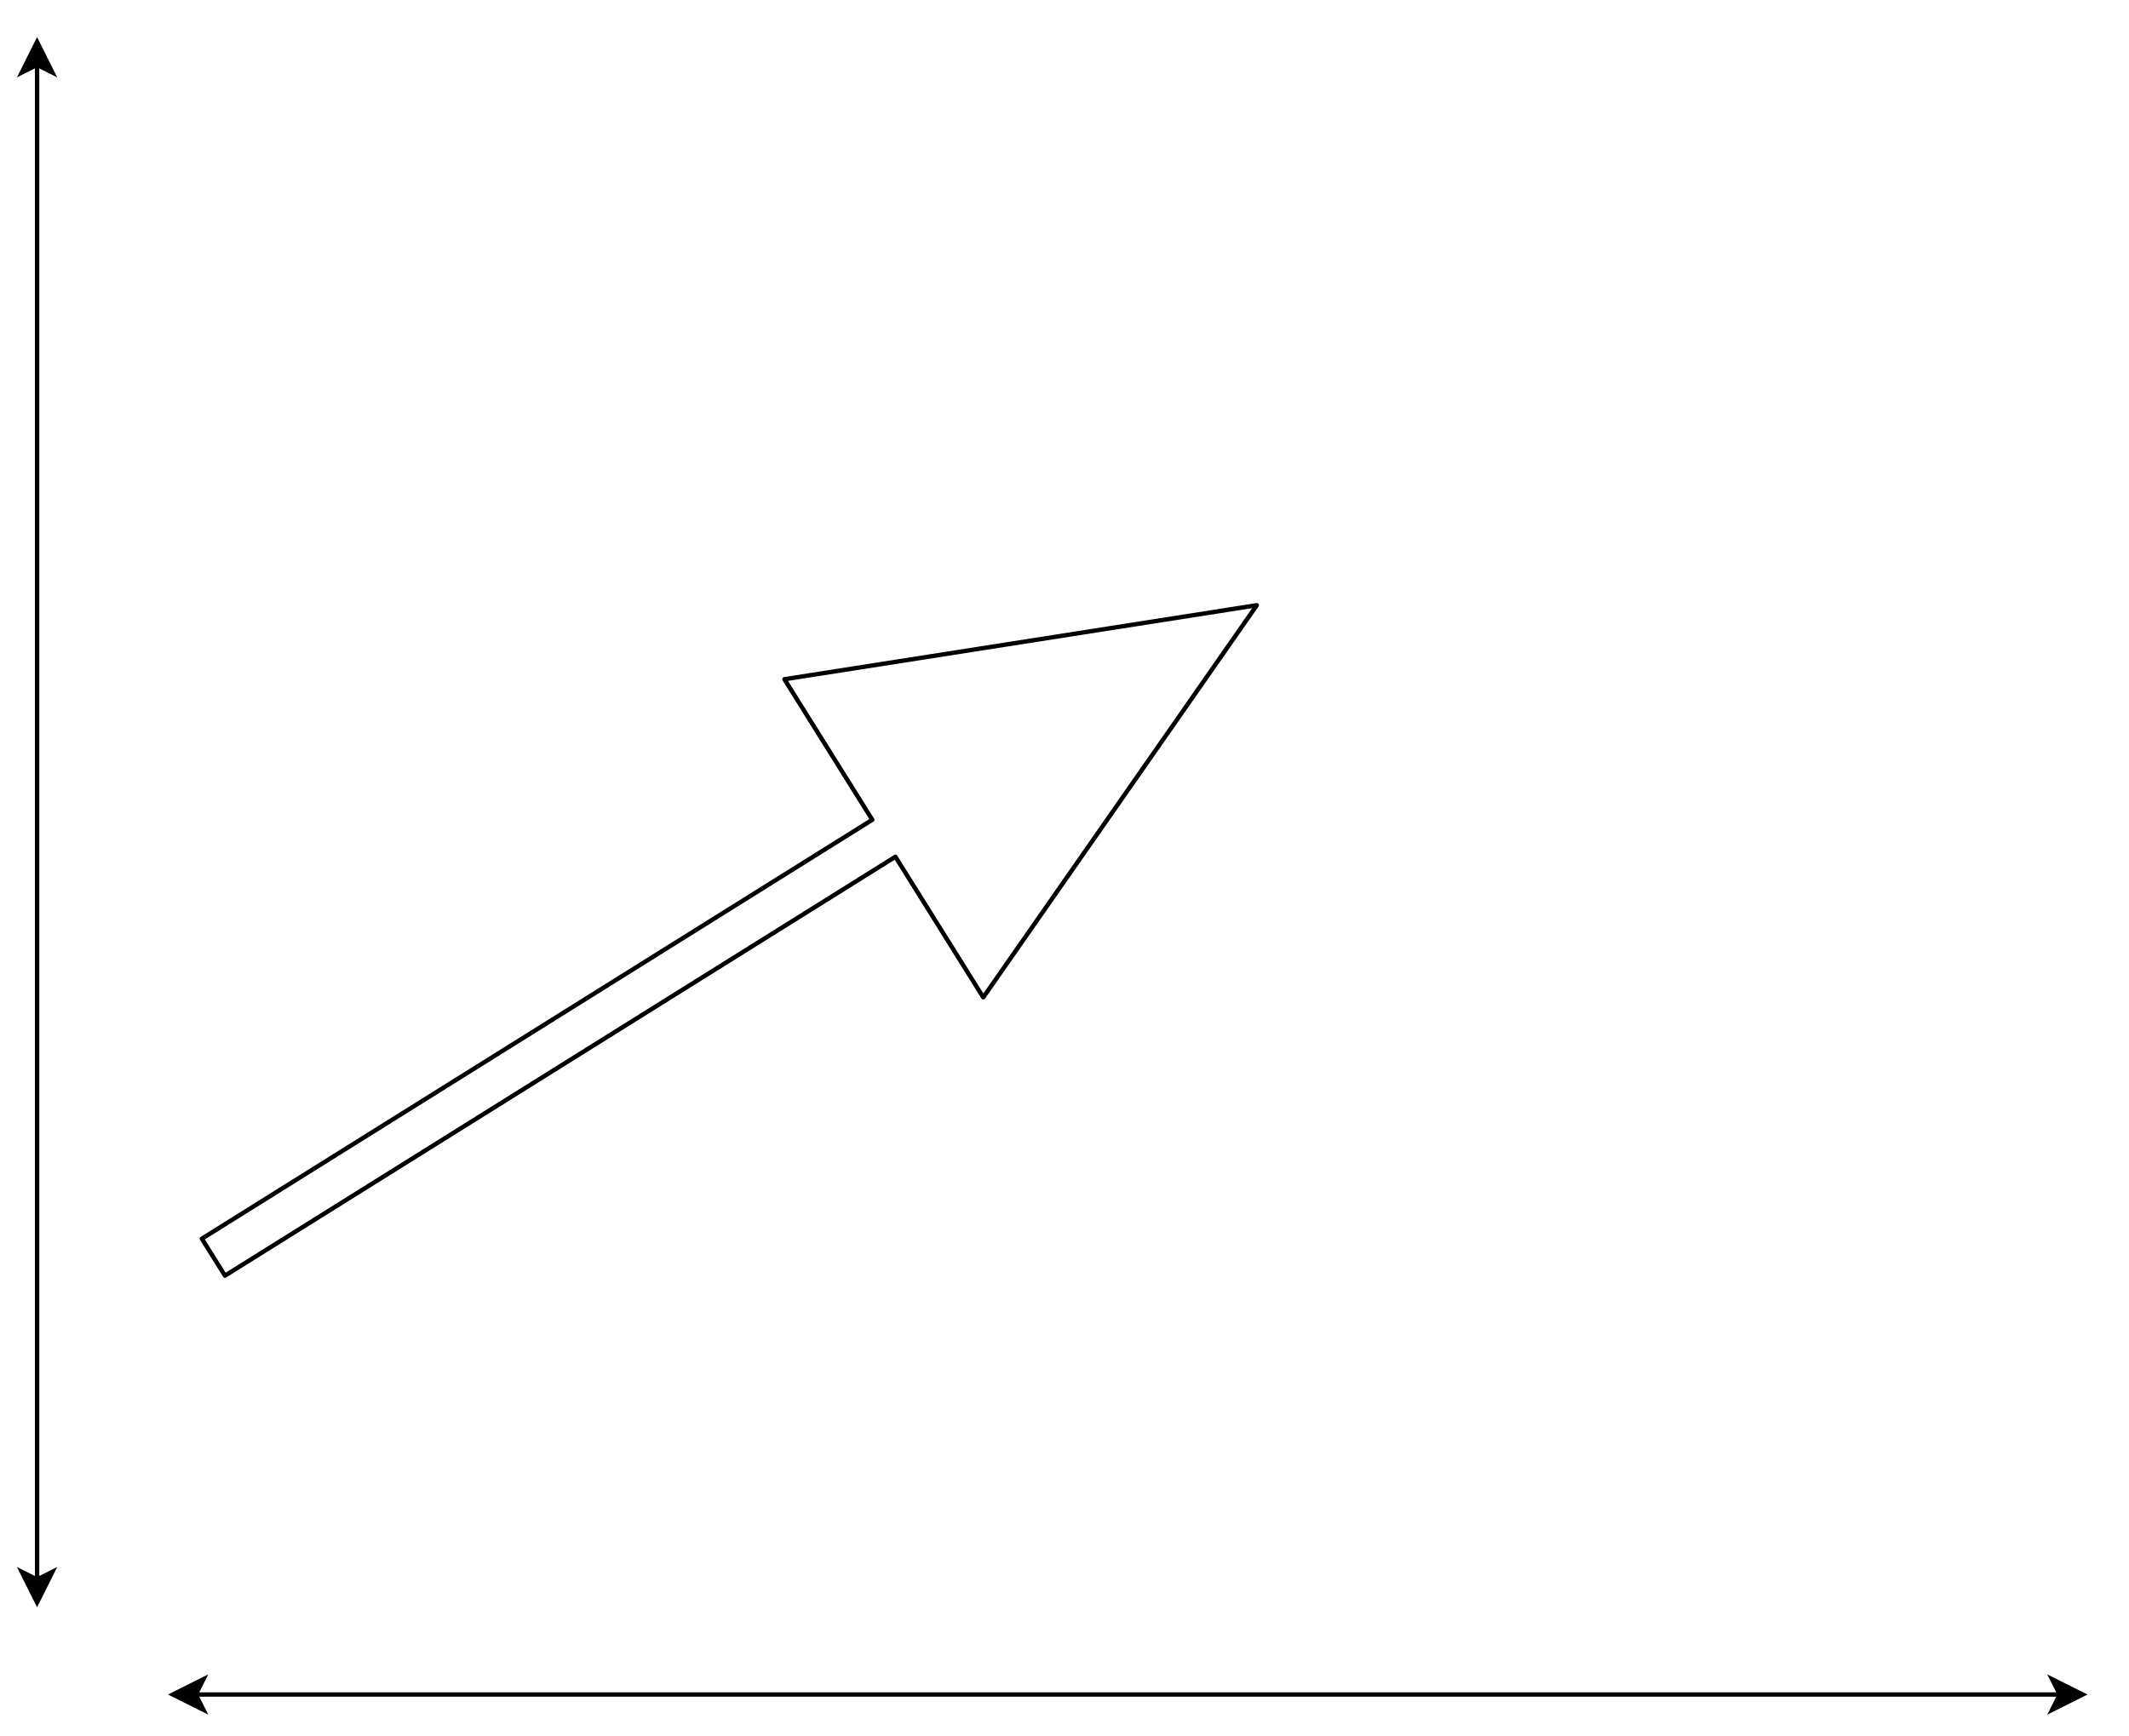
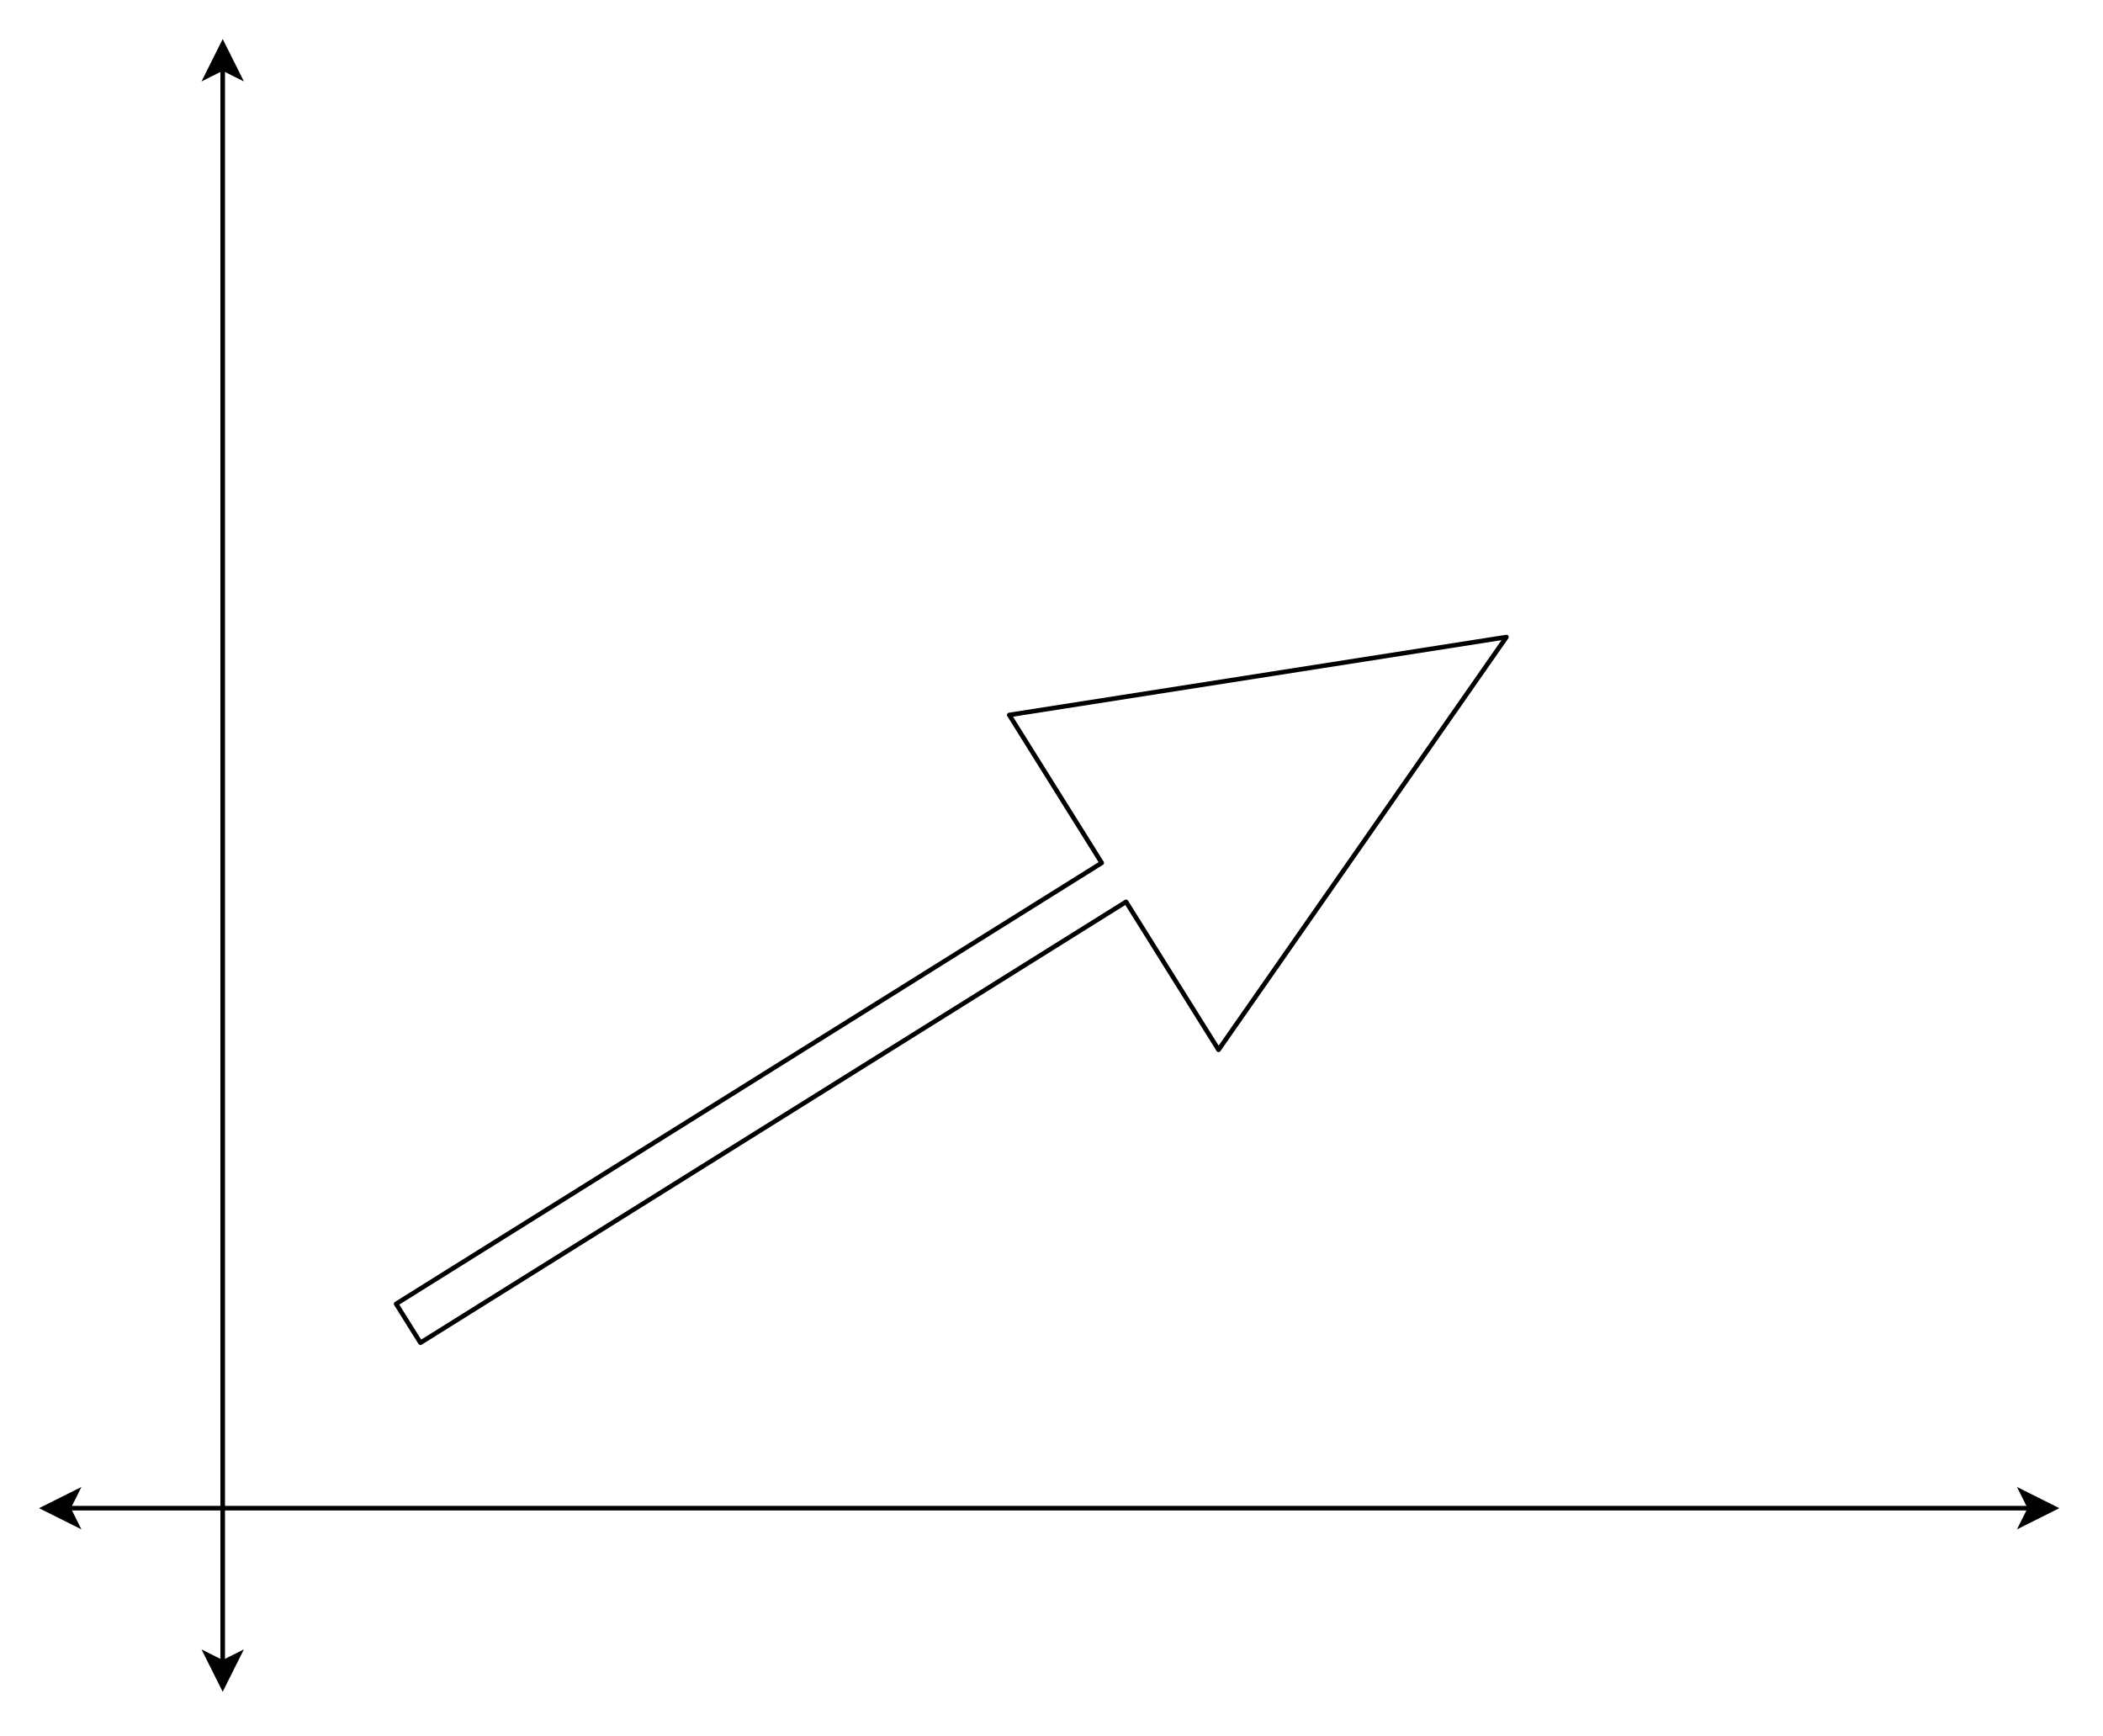
- <svg xmlns="http://www.w3.org/2000/svg" version="1.1" width="488px" height="398px" viewBox="-0.5 -0.5 488 398" content="&lt;mxfile host=&quot;app.diagrams.net&quot; modified=&quot;2021-10-13T18:25:32.116Z&quot; agent=&quot;5.0 (X11; Linux x86_64) AppleWebKit/537.36 (KHTML, like Gecko) Chrome/94.0.461.81 Safari/537.36&quot; etag=&quot;EoblWmWGnwAK_3uwrfOU&quot; version=&quot;15.5.1&quot; type=&quot;github&quot;&gt;&lt;diagram id=&quot;esS2HNG6KFydLUVkfevG&quot; name=&quot;Page-1&quot;&gt;5ZVdT8IwFIZ/zS4x28r4uFS+NIbEiInGG1PXw9bQrdgVGPx6i20ZZSiGaGLiDWmfnr49fd+GeaiXlSOB5+mYE2Be6JPSQ30vDFuoq363YK1B1A41SAQlGgUVmNANGOgbuqAECqdQcs4knbsw5nkOsXQYFoKv3LIpZ+6pc5xADUxizOr0kRKZGtry/WrhGmiSmqO7diHDttiAIsWEr/YQGnioJziXepSVPWBb76wvet/wk9VdYwJy+Z0N03En3jS6g+5LflumM3h6HU4aTa2yxGxhLmyalWvrgOp7vh1OGZSXW0c9dAU5McN+zHBR0FjBVGZMgUCvW7fakZ6baBG6CNuK1Ls3FwLiBGLuMgKegRRrVbCqYoiMteleAJYJYFjSpRsjNq8h2cntTrjjVHUS+ubhBjY2826RnVuJgi9EDGbXvu0HQqjlCgXtAyGJRQKyJqQGe9eu0EeqxxOejW7exOB+A8+oiMIHkhJoNILTCR9Ns1B9yS9D/vMRBq7zzXMjjKITQr8cYfhvI+wcGO+fmWBN54fyU9PqD1yXV19BNHgH&lt;/diagram&gt;&lt;/mxfile&gt;" resource="https://app.diagrams.net/#Hmikee-AI%2FBitcoin-Price-Prediction%2Fmain%2Fnew.svg">
+ <svg xmlns="http://www.w3.org/2000/svg" version="1.1" width="458px" height="378px" viewBox="-0.5 -0.5 458 378" content="&lt;mxfile host=&quot;app.diagrams.net&quot; modified=&quot;2021-10-13T18:25:36.331Z&quot; agent=&quot;5.0 (X11; Linux x86_64) AppleWebKit/537.36 (KHTML, like Gecko) Chrome/94.0.461.81 Safari/537.36&quot; etag=&quot;kzUctVBhL6wWsrDgiqA9&quot; version=&quot;15.5.1&quot; type=&quot;github&quot;&gt;&lt;diagram id=&quot;esS2HNG6KFydLUVkfevG&quot; name=&quot;Page-1&quot;&gt;5ZVRT8IwEIB/zR4x2woDHhUGGkNixETji6nrsTV0K3YFBr/eYlu2MRRDNDHxhbRfr9frfQ1z0CAtxgIvkgknwBzfJYWDho7vB6ivfndgo0Gn62sQC0o08kowpVsw0DV0SQnktUDJOZN0UYcRzzKIZI1hIfi6HjbjrH7qAsfQANMIsyZ9pEQmhgauWy5cA40Tc3TfLqTYBhuQJ5jwdQWh0EEDwbnUo7QYANv1zvZF7xt9srovTEAmv7NhNulF21Y/7L9kt0Uyh6fX0bTV1llWmC3NhU2xcmM7oOpe7IYzBsXlrqMOuoKMmOEwYjjPaaRgIlOmgKfXbbe6HT03ahG68LuKNKs3FwJSE2LuMgaeghQbFbAuNXRMa5OKAMsEMCzpqq4Rm9cQ79PtT7jjVFXiu+bhelabebfIzm2KnC9FBGZXte0HiVBQT+R1DxJJLGKQjURqULl2iT6sHjc8H9+8ifB+C88o7/gPJCHQanmnDR+1mau65JeS/7rC9oHB4EyD7d6JRL9s0P+3Bg8a33bPNNjI80P+1LT8/9bh5UcQhe8=&lt;/diagram&gt;&lt;/mxfile&gt;" resource="https://app.diagrams.net/#Hmikee-AI%2FBitcoin-Price-Prediction%2Fmain%2Fnew.svg">
  <defs />
  <g>
-     <path d="M 51.07 291.97 L 45.77 283.5 L 199.44 187.45 L 179.3 155.23 L 287.58 138.26 L 224.88 228.16 L 204.74 195.93 Z" fill="none" stroke="#000000" stroke-linejoin="round" stroke-miterlimit="10" pointer-events="all" />
-     <path d="M 44.37 388 L 471.63 388" fill="none" stroke="#000000" stroke-miterlimit="10" pointer-events="stroke" />
-     <path d="M 39.12 388 L 46.12 384.5 L 44.37 388 L 46.12 391.5 Z" fill="#000000" stroke="#000000" stroke-miterlimit="10" pointer-events="all" />
-     <path d="M 476.88 388 L 469.88 391.5 L 471.63 388 L 469.88 384.5 Z" fill="#000000" stroke="#000000" stroke-miterlimit="10" pointer-events="all" />
-     <path d="M 8 361.63 L 8 14.37" fill="none" stroke="#000000" stroke-miterlimit="10" pointer-events="stroke" />
-     <path d="M 8 366.88 L 4.5 359.88 L 8 361.63 L 11.5 359.88 Z" fill="#000000" stroke="#000000" stroke-miterlimit="10" pointer-events="all" />
-     <path d="M 8 9.12 L 11.5 16.12 L 8 14.37 L 4.5 16.12 Z" fill="#000000" stroke="#000000" stroke-miterlimit="10" pointer-events="all" />
+     <path d="M 91.07 291.97 L 85.77 283.5 L 239.44 187.45 L 219.3 155.23 L 327.58 138.26 L 264.88 228.16 L 244.74 195.93 Z" fill="none" stroke="#000000" stroke-linejoin="round" stroke-miterlimit="10" pointer-events="all" />
+     <path d="M 14.37 328 L 441.63 328" fill="none" stroke="#000000" stroke-miterlimit="10" pointer-events="stroke" />
+     <path d="M 9.12 328 L 16.12 324.5 L 14.37 328 L 16.12 331.5 Z" fill="#000000" stroke="#000000" stroke-miterlimit="10" pointer-events="all" />
+     <path d="M 446.88 328 L 439.88 331.5 L 441.63 328 L 439.88 324.5 Z" fill="#000000" stroke="#000000" stroke-miterlimit="10" pointer-events="all" />
+     <path d="M 48 361.63 L 48 14.37" fill="none" stroke="#000000" stroke-miterlimit="10" pointer-events="stroke" />
+     <path d="M 48 366.88 L 44.5 359.88 L 48 361.63 L 51.5 359.88 Z" fill="#000000" stroke="#000000" stroke-miterlimit="10" pointer-events="all" />
+     <path d="M 48 9.12 L 51.5 16.12 L 48 14.37 L 44.5 16.12 Z" fill="#000000" stroke="#000000" stroke-miterlimit="10" pointer-events="all" />
  </g>
</svg>
